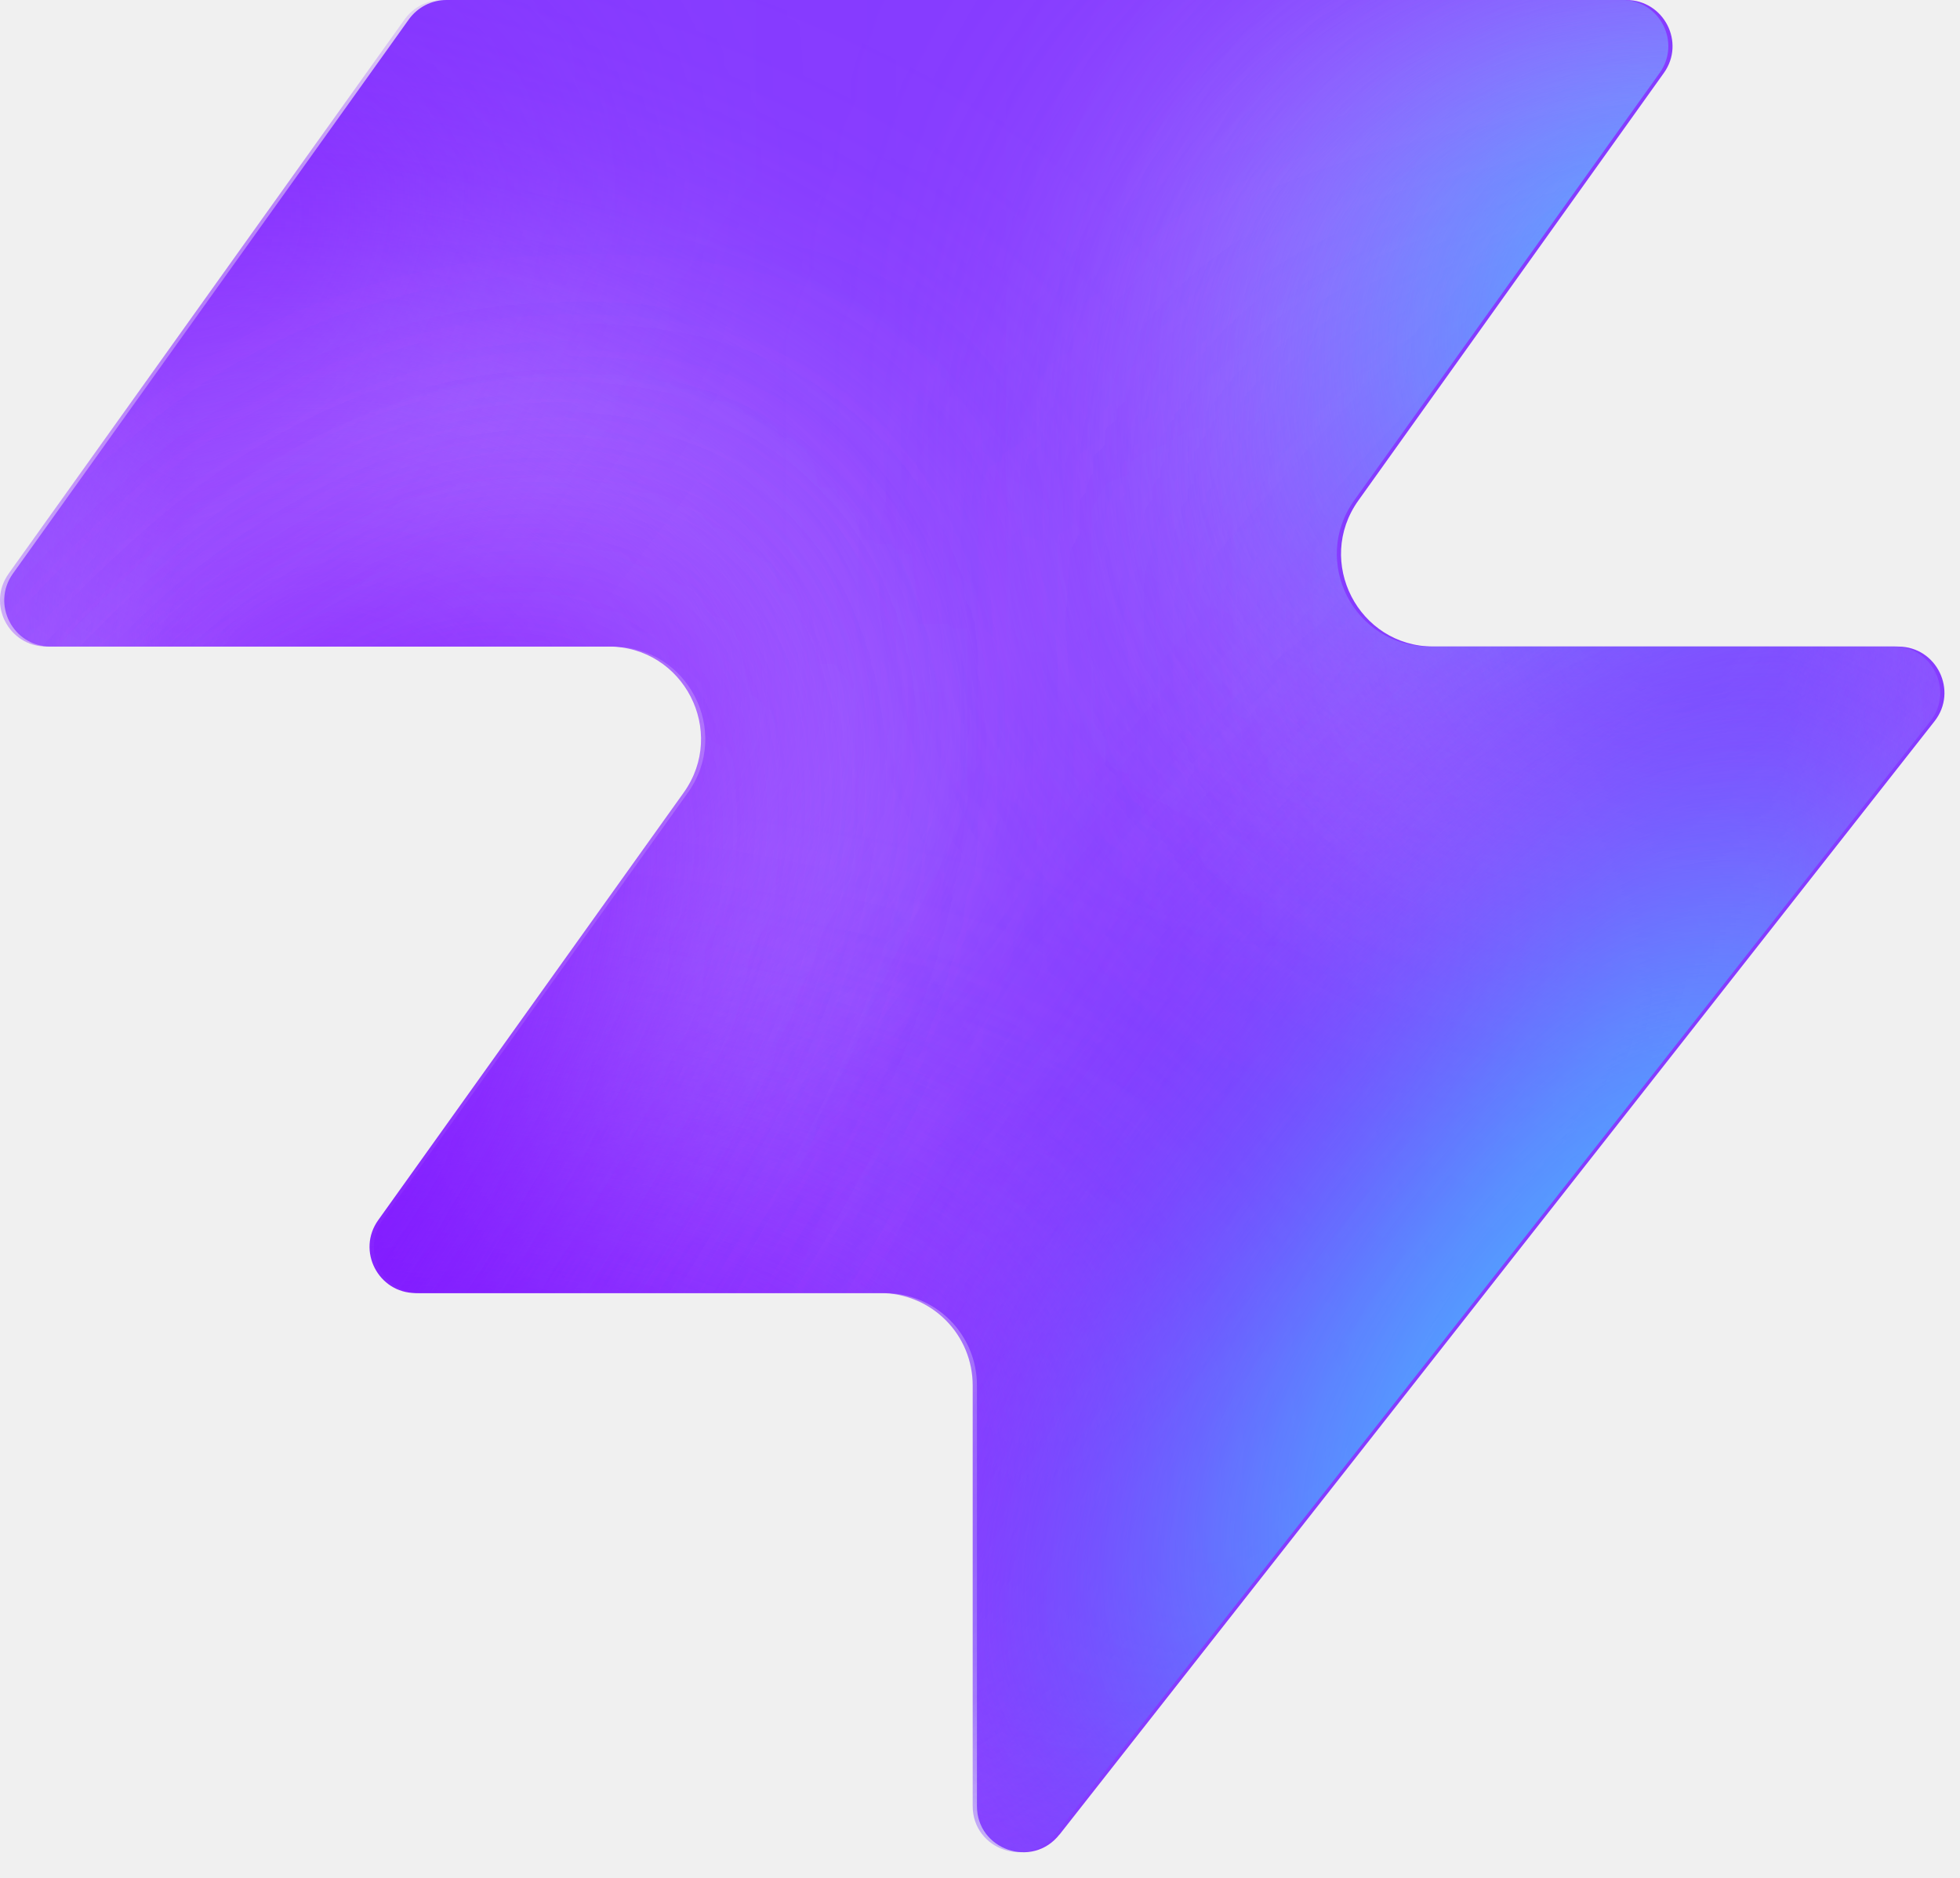
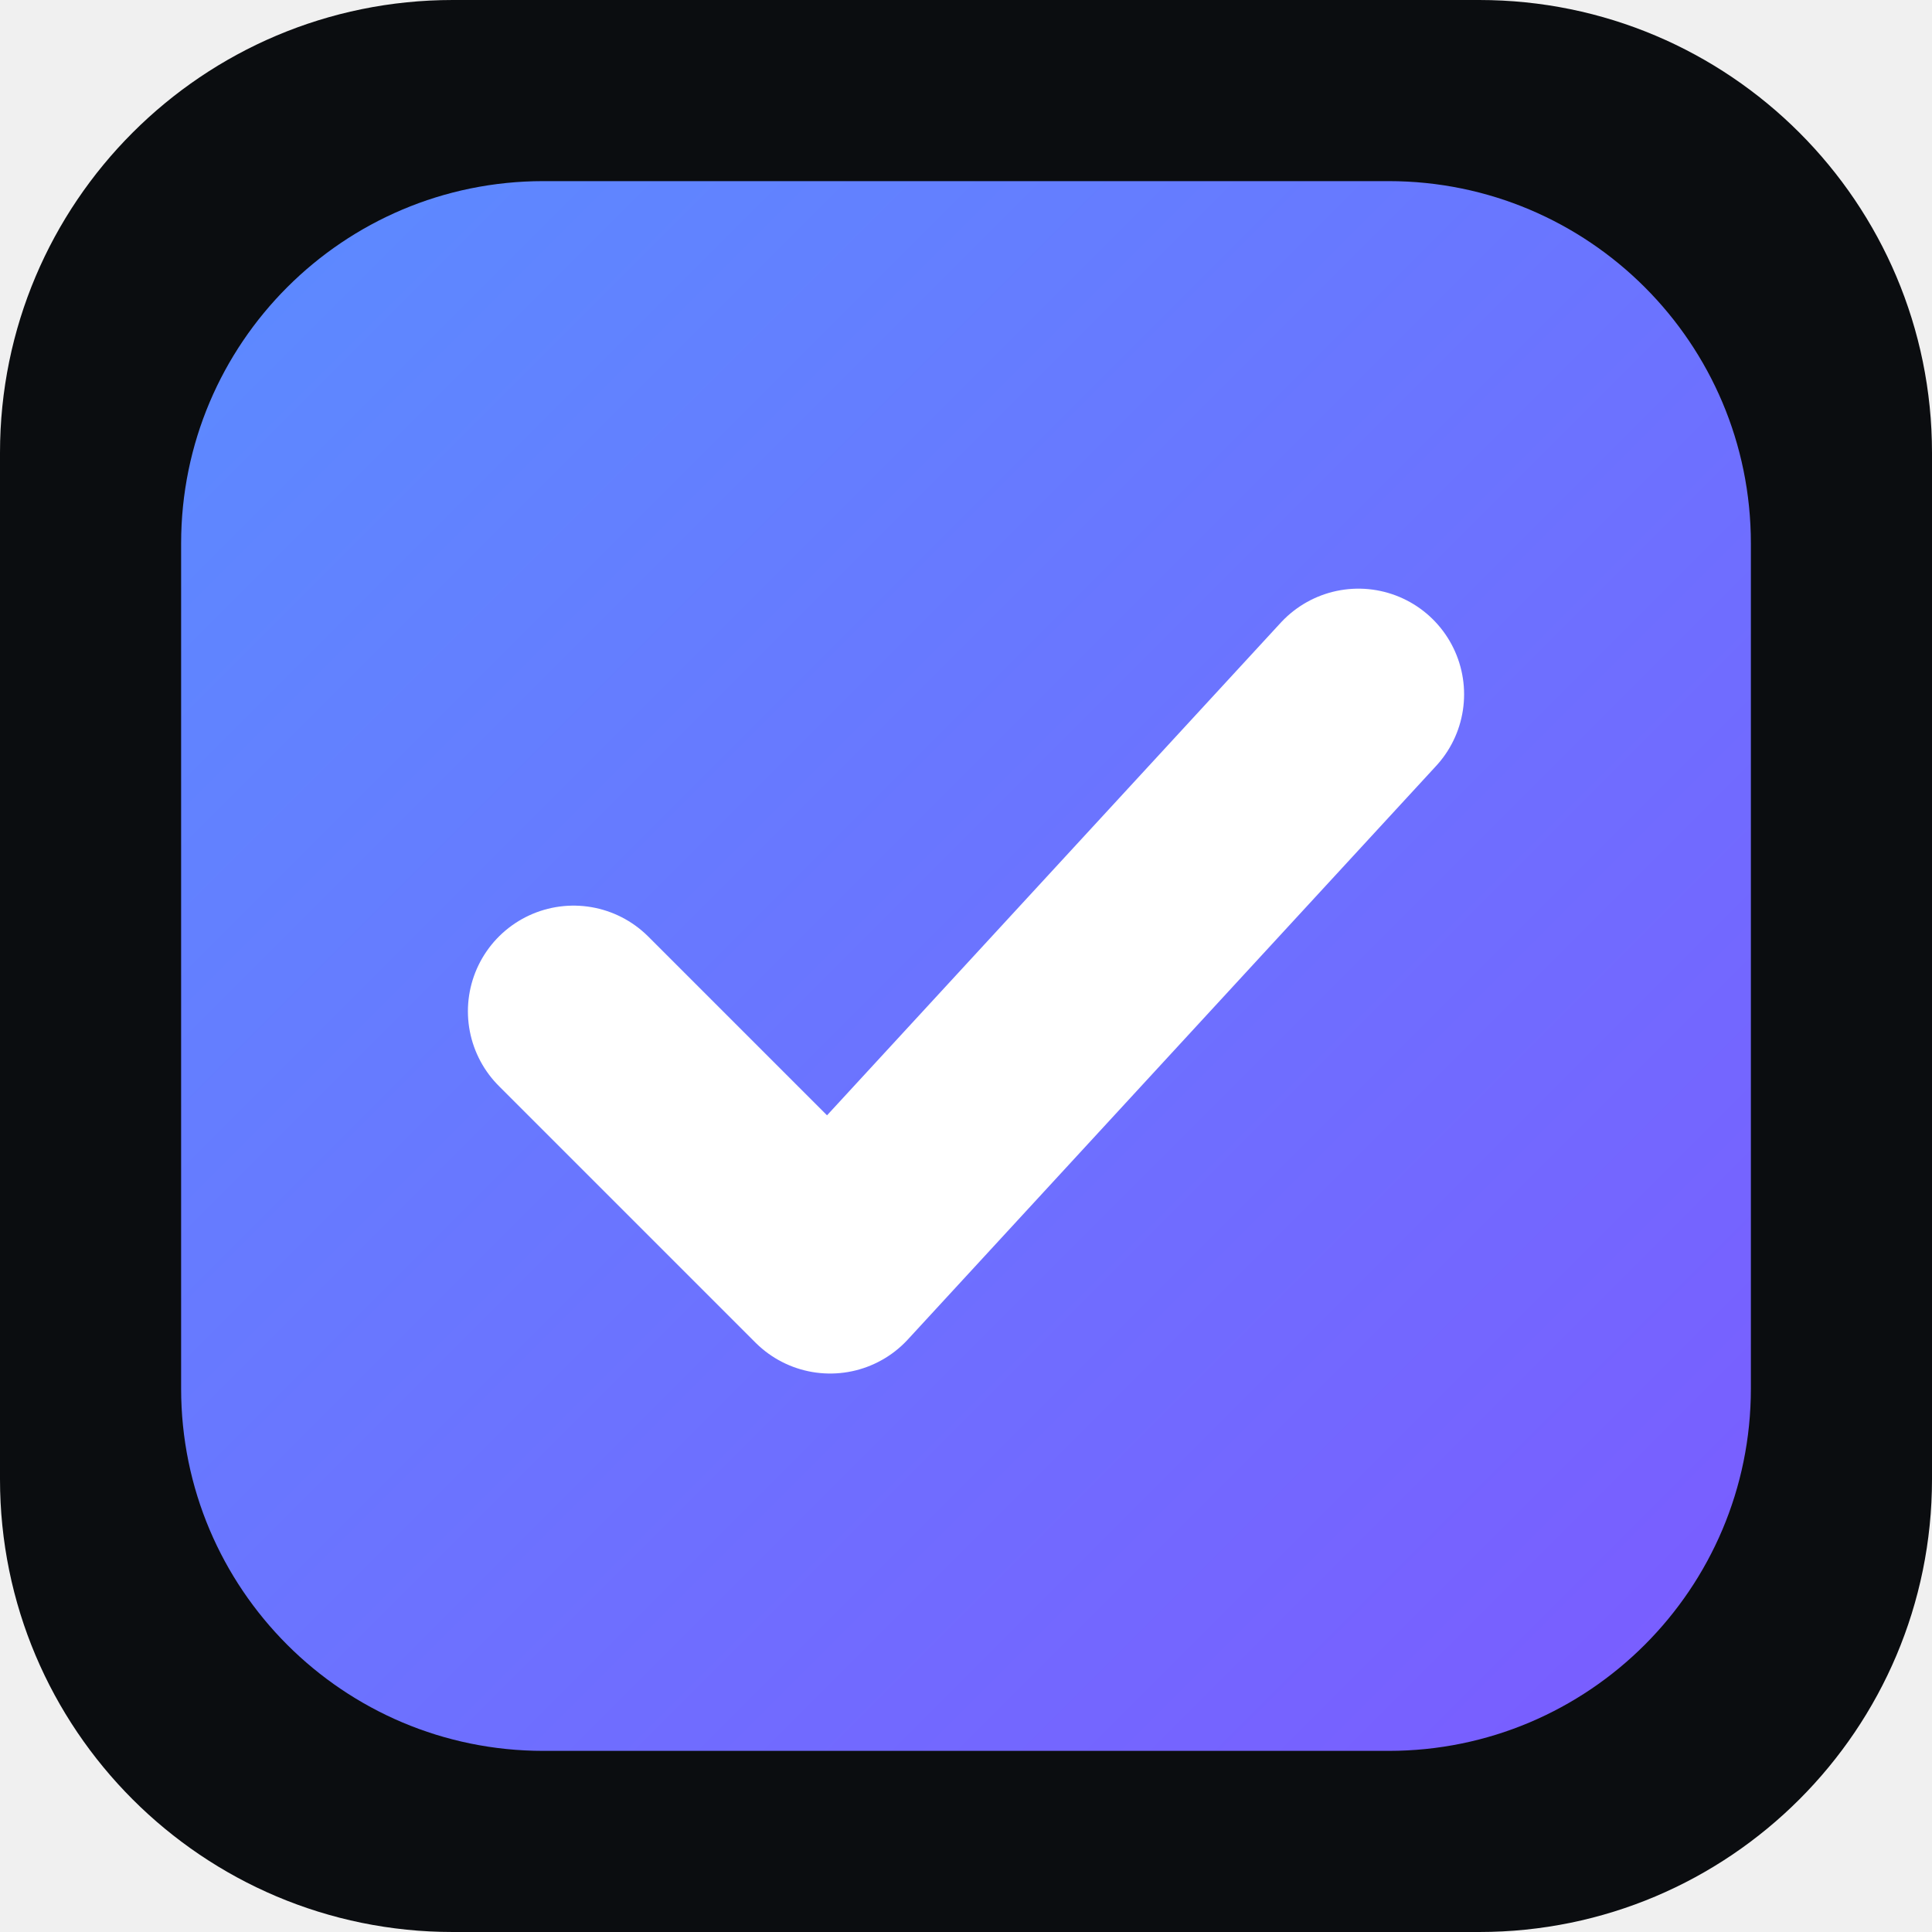
- <svg xmlns="http://www.w3.org/2000/svg" width="48" height="46" fill="none" viewBox="0 0 48 46">
-   <path fill="#863bff" d="M25.946 44.938c-.664.845-2.021.375-2.021-.698V33.937a2.26 2.26 0 0 0-2.262-2.262H10.287c-.92 0-1.456-1.04-.92-1.788l7.48-10.471c1.07-1.497 0-3.578-1.842-3.578H1.237c-.92 0-1.456-1.04-.92-1.788L10.013.474c.214-.297.556-.474.92-.474h28.894c.92 0 1.456 1.04.92 1.788l-7.48 10.471c-1.07 1.498 0 3.579 1.842 3.579h11.377c.943 0 1.473 1.088.89 1.83L25.947 44.94z" style="fill:#863bff;fill:color(display-p3 .525 .23 1);fill-opacity:1" />
-   <mask id="a" width="48" height="46" x="0" y="0" maskUnits="userSpaceOnUse" style="mask-type:alpha">
-     <path fill="#000" d="M25.842 44.938c-.664.844-2.021.375-2.021-.698V33.937a2.26 2.26 0 0 0-2.262-2.262H10.183c-.92 0-1.456-1.04-.92-1.788l7.48-10.471c1.07-1.498 0-3.579-1.842-3.579H1.133c-.92 0-1.456-1.04-.92-1.787L9.91.473c.214-.297.556-.474.92-.474h28.894c.92 0 1.456 1.04.92 1.788l-7.48 10.471c-1.07 1.498 0 3.578 1.842 3.578h11.377c.943 0 1.473 1.088.89 1.832L25.843 44.94z" style="fill:#000;fill-opacity:1" />
-   </mask>
-   <g mask="url(#a)">
-     <g filter="url(#b)">
-       <ellipse cx="5.508" cy="14.704" fill="#ede6ff" rx="5.508" ry="14.704" style="fill:#ede6ff;fill:color(display-p3 .927 .903 1);fill-opacity:1" transform="matrix(.00324 1 1 -.00324 -4.47 31.516)" />
-     </g>
-     <g filter="url(#c)">
-       <ellipse cx="10.399" cy="29.851" fill="#ede6ff" rx="10.399" ry="29.851" style="fill:#ede6ff;fill:color(display-p3 .927 .903 1);fill-opacity:1" transform="matrix(.00324 1 1 -.00324 -39.328 7.883)" />
-     </g>
-     <g filter="url(#d)">
-       <ellipse cx="5.508" cy="30.487" fill="#7e14ff" rx="5.508" ry="30.487" style="fill:#7e14ff;fill:color(display-p3 .492 .077 1);fill-opacity:1" transform="rotate(89.814 -25.913 -14.639)scale(1 -1)" />
-     </g>
-     <g filter="url(#e)">
-       <ellipse cx="5.508" cy="30.599" fill="#7e14ff" rx="5.508" ry="30.599" style="fill:#7e14ff;fill:color(display-p3 .492 .077 1);fill-opacity:1" transform="rotate(89.814 -32.644 -3.334)scale(1 -1)" />
-     </g>
-     <g filter="url(#f)">
-       <ellipse cx="5.508" cy="30.599" fill="#7e14ff" rx="5.508" ry="30.599" style="fill:#7e14ff;fill:color(display-p3 .492 .077 1);fill-opacity:1" transform="matrix(.00324 1 1 -.00324 -34.34 30.47)" />
-     </g>
-     <g filter="url(#g)">
-       <ellipse cx="14.072" cy="22.078" fill="#ede6ff" rx="14.072" ry="22.078" style="fill:#ede6ff;fill:color(display-p3 .927 .903 1);fill-opacity:1" transform="rotate(93.35 24.506 48.493)scale(-1 1)" />
-     </g>
-     <g filter="url(#h)">
-       <ellipse cx="3.47" cy="21.501" fill="#7e14ff" rx="3.47" ry="21.501" style="fill:#7e14ff;fill:color(display-p3 .492 .077 1);fill-opacity:1" transform="rotate(89.009 28.708 47.59)scale(-1 1)" />
-     </g>
-     <g filter="url(#i)">
-       <ellipse cx="3.47" cy="21.501" fill="#7e14ff" rx="3.47" ry="21.501" style="fill:#7e14ff;fill:color(display-p3 .492 .077 1);fill-opacity:1" transform="rotate(89.009 28.708 47.59)scale(-1 1)" />
-     </g>
-     <g filter="url(#j)">
-       <ellipse cx=".387" cy="8.972" fill="#7e14ff" rx="4.407" ry="29.108" style="fill:#7e14ff;fill:color(display-p3 .492 .077 1);fill-opacity:1" transform="rotate(39.51 .387 8.972)" />
-     </g>
-     <g filter="url(#k)">
-       <ellipse cx="47.523" cy="-6.092" fill="#7e14ff" rx="4.407" ry="29.108" style="fill:#7e14ff;fill:color(display-p3 .492 .077 1);fill-opacity:1" transform="rotate(37.892 47.523 -6.092)" />
-     </g>
-     <g filter="url(#l)">
-       <ellipse cx="41.412" cy="6.333" fill="#47bfff" rx="5.971" ry="9.665" style="fill:#47bfff;fill:color(display-p3 .28 .748 1);fill-opacity:1" transform="rotate(37.892 41.412 6.333)" />
-     </g>
-     <g filter="url(#m)">
-       <ellipse cx="-1.879" cy="38.332" fill="#7e14ff" rx="4.407" ry="29.108" style="fill:#7e14ff;fill:color(display-p3 .492 .077 1);fill-opacity:1" transform="rotate(37.892 -1.88 38.332)" />
-     </g>
-     <g filter="url(#n)">
-       <ellipse cx="-1.879" cy="38.332" fill="#7e14ff" rx="4.407" ry="29.108" style="fill:#7e14ff;fill:color(display-p3 .492 .077 1);fill-opacity:1" transform="rotate(37.892 -1.88 38.332)" />
-     </g>
-     <g filter="url(#o)">
-       <ellipse cx="35.651" cy="29.907" fill="#7e14ff" rx="4.407" ry="29.108" style="fill:#7e14ff;fill:color(display-p3 .492 .077 1);fill-opacity:1" transform="rotate(37.892 35.651 29.907)" />
-     </g>
-     <g filter="url(#p)">
-       <ellipse cx="38.418" cy="32.4" fill="#47bfff" rx="5.971" ry="15.297" style="fill:#47bfff;fill:color(display-p3 .28 .748 1);fill-opacity:1" transform="rotate(37.892 38.418 32.4)" />
-     </g>
-   </g>
+ <svg xmlns="http://www.w3.org/2000/svg" viewBox="0 0 64 64" width="64" height="64">
  <defs>
-     <filter id="b" width="60.045" height="41.654" x="-19.77" y="16.149" color-interpolation-filters="sRGB" filterUnits="userSpaceOnUse">
-       <feFlood flood-opacity="0" result="BackgroundImageFix" />
-       <feBlend in="SourceGraphic" in2="BackgroundImageFix" result="shape" />
-       <feGaussianBlur result="effect1_foregroundBlur_2002_17158" stdDeviation="7.659" />
-     </filter>
-     <filter id="c" width="90.34" height="51.437" x="-54.613" y="-7.533" color-interpolation-filters="sRGB" filterUnits="userSpaceOnUse">
-       <feFlood flood-opacity="0" result="BackgroundImageFix" />
-       <feBlend in="SourceGraphic" in2="BackgroundImageFix" result="shape" />
-       <feGaussianBlur result="effect1_foregroundBlur_2002_17158" stdDeviation="7.659" />
-     </filter>
-     <filter id="d" width="79.355" height="29.4" x="-49.64" y="2.03" color-interpolation-filters="sRGB" filterUnits="userSpaceOnUse">
-       <feFlood flood-opacity="0" result="BackgroundImageFix" />
-       <feBlend in="SourceGraphic" in2="BackgroundImageFix" result="shape" />
-       <feGaussianBlur result="effect1_foregroundBlur_2002_17158" stdDeviation="4.596" />
-     </filter>
-     <filter id="e" width="79.579" height="29.4" x="-45.045" y="20.029" color-interpolation-filters="sRGB" filterUnits="userSpaceOnUse">
-       <feFlood flood-opacity="0" result="BackgroundImageFix" />
-       <feBlend in="SourceGraphic" in2="BackgroundImageFix" result="shape" />
-       <feGaussianBlur result="effect1_foregroundBlur_2002_17158" stdDeviation="4.596" />
-     </filter>
-     <filter id="f" width="79.579" height="29.4" x="-43.513" y="21.178" color-interpolation-filters="sRGB" filterUnits="userSpaceOnUse">
-       <feFlood flood-opacity="0" result="BackgroundImageFix" />
-       <feBlend in="SourceGraphic" in2="BackgroundImageFix" result="shape" />
-       <feGaussianBlur result="effect1_foregroundBlur_2002_17158" stdDeviation="4.596" />
-     </filter>
-     <filter id="g" width="74.749" height="58.852" x="15.756" y="-17.901" color-interpolation-filters="sRGB" filterUnits="userSpaceOnUse">
-       <feFlood flood-opacity="0" result="BackgroundImageFix" />
-       <feBlend in="SourceGraphic" in2="BackgroundImageFix" result="shape" />
-       <feGaussianBlur result="effect1_foregroundBlur_2002_17158" stdDeviation="7.659" />
-     </filter>
-     <filter id="h" width="61.377" height="25.362" x="23.548" y="2.284" color-interpolation-filters="sRGB" filterUnits="userSpaceOnUse">
-       <feFlood flood-opacity="0" result="BackgroundImageFix" />
-       <feBlend in="SourceGraphic" in2="BackgroundImageFix" result="shape" />
-       <feGaussianBlur result="effect1_foregroundBlur_2002_17158" stdDeviation="4.596" />
-     </filter>
-     <filter id="i" width="61.377" height="25.362" x="23.548" y="2.284" color-interpolation-filters="sRGB" filterUnits="userSpaceOnUse">
-       <feFlood flood-opacity="0" result="BackgroundImageFix" />
-       <feBlend in="SourceGraphic" in2="BackgroundImageFix" result="shape" />
-       <feGaussianBlur result="effect1_foregroundBlur_2002_17158" stdDeviation="4.596" />
-     </filter>
-     <filter id="j" width="56.045" height="63.649" x="-27.636" y="-22.853" color-interpolation-filters="sRGB" filterUnits="userSpaceOnUse">
-       <feFlood flood-opacity="0" result="BackgroundImageFix" />
-       <feBlend in="SourceGraphic" in2="BackgroundImageFix" result="shape" />
-       <feGaussianBlur result="effect1_foregroundBlur_2002_17158" stdDeviation="4.596" />
-     </filter>
-     <filter id="k" width="54.814" height="64.646" x="20.116" y="-38.415" color-interpolation-filters="sRGB" filterUnits="userSpaceOnUse">
-       <feFlood flood-opacity="0" result="BackgroundImageFix" />
-       <feBlend in="SourceGraphic" in2="BackgroundImageFix" result="shape" />
-       <feGaussianBlur result="effect1_foregroundBlur_2002_17158" stdDeviation="4.596" />
-     </filter>
-     <filter id="l" width="33.541" height="35.313" x="24.641" y="-11.323" color-interpolation-filters="sRGB" filterUnits="userSpaceOnUse">
-       <feFlood flood-opacity="0" result="BackgroundImageFix" />
-       <feBlend in="SourceGraphic" in2="BackgroundImageFix" result="shape" />
-       <feGaussianBlur result="effect1_foregroundBlur_2002_17158" stdDeviation="4.596" />
-     </filter>
-     <filter id="m" width="54.814" height="64.646" x="-29.286" y="6.009" color-interpolation-filters="sRGB" filterUnits="userSpaceOnUse">
-       <feFlood flood-opacity="0" result="BackgroundImageFix" />
-       <feBlend in="SourceGraphic" in2="BackgroundImageFix" result="shape" />
-       <feGaussianBlur result="effect1_foregroundBlur_2002_17158" stdDeviation="4.596" />
-     </filter>
-     <filter id="n" width="54.814" height="64.646" x="-29.286" y="6.009" color-interpolation-filters="sRGB" filterUnits="userSpaceOnUse">
-       <feFlood flood-opacity="0" result="BackgroundImageFix" />
-       <feBlend in="SourceGraphic" in2="BackgroundImageFix" result="shape" />
-       <feGaussianBlur result="effect1_foregroundBlur_2002_17158" stdDeviation="4.596" />
-     </filter>
-     <filter id="o" width="54.814" height="64.646" x="8.244" y="-2.416" color-interpolation-filters="sRGB" filterUnits="userSpaceOnUse">
-       <feFlood flood-opacity="0" result="BackgroundImageFix" />
-       <feBlend in="SourceGraphic" in2="BackgroundImageFix" result="shape" />
-       <feGaussianBlur result="effect1_foregroundBlur_2002_17158" stdDeviation="4.596" />
-     </filter>
-     <filter id="p" width="39.409" height="43.623" x="18.713" y="10.588" color-interpolation-filters="sRGB" filterUnits="userSpaceOnUse">
-       <feFlood flood-opacity="0" result="BackgroundImageFix" />
-       <feBlend in="SourceGraphic" in2="BackgroundImageFix" result="shape" />
-       <feGaussianBlur result="effect1_foregroundBlur_2002_17158" stdDeviation="4.596" />
-     </filter>
+     <linearGradient id="g" x1="0" y1="0" x2="1" y2="1">
+       <stop offset="0%" stop-color="#5b8cff" />
+       <stop offset="100%" stop-color="#7b5bff" />
+     </linearGradient>
  </defs>
+   <rect width="64" height="64" rx="15" fill="#0b0d10" />
+   <rect x="6" y="6" width="52" height="52" rx="12" fill="url(#g)" />
+   <path d="M19 33.5 27.5 42 45 23" fill="none" stroke="#ffffff" stroke-width="7" stroke-linecap="round" stroke-linejoin="round" />
</svg>
